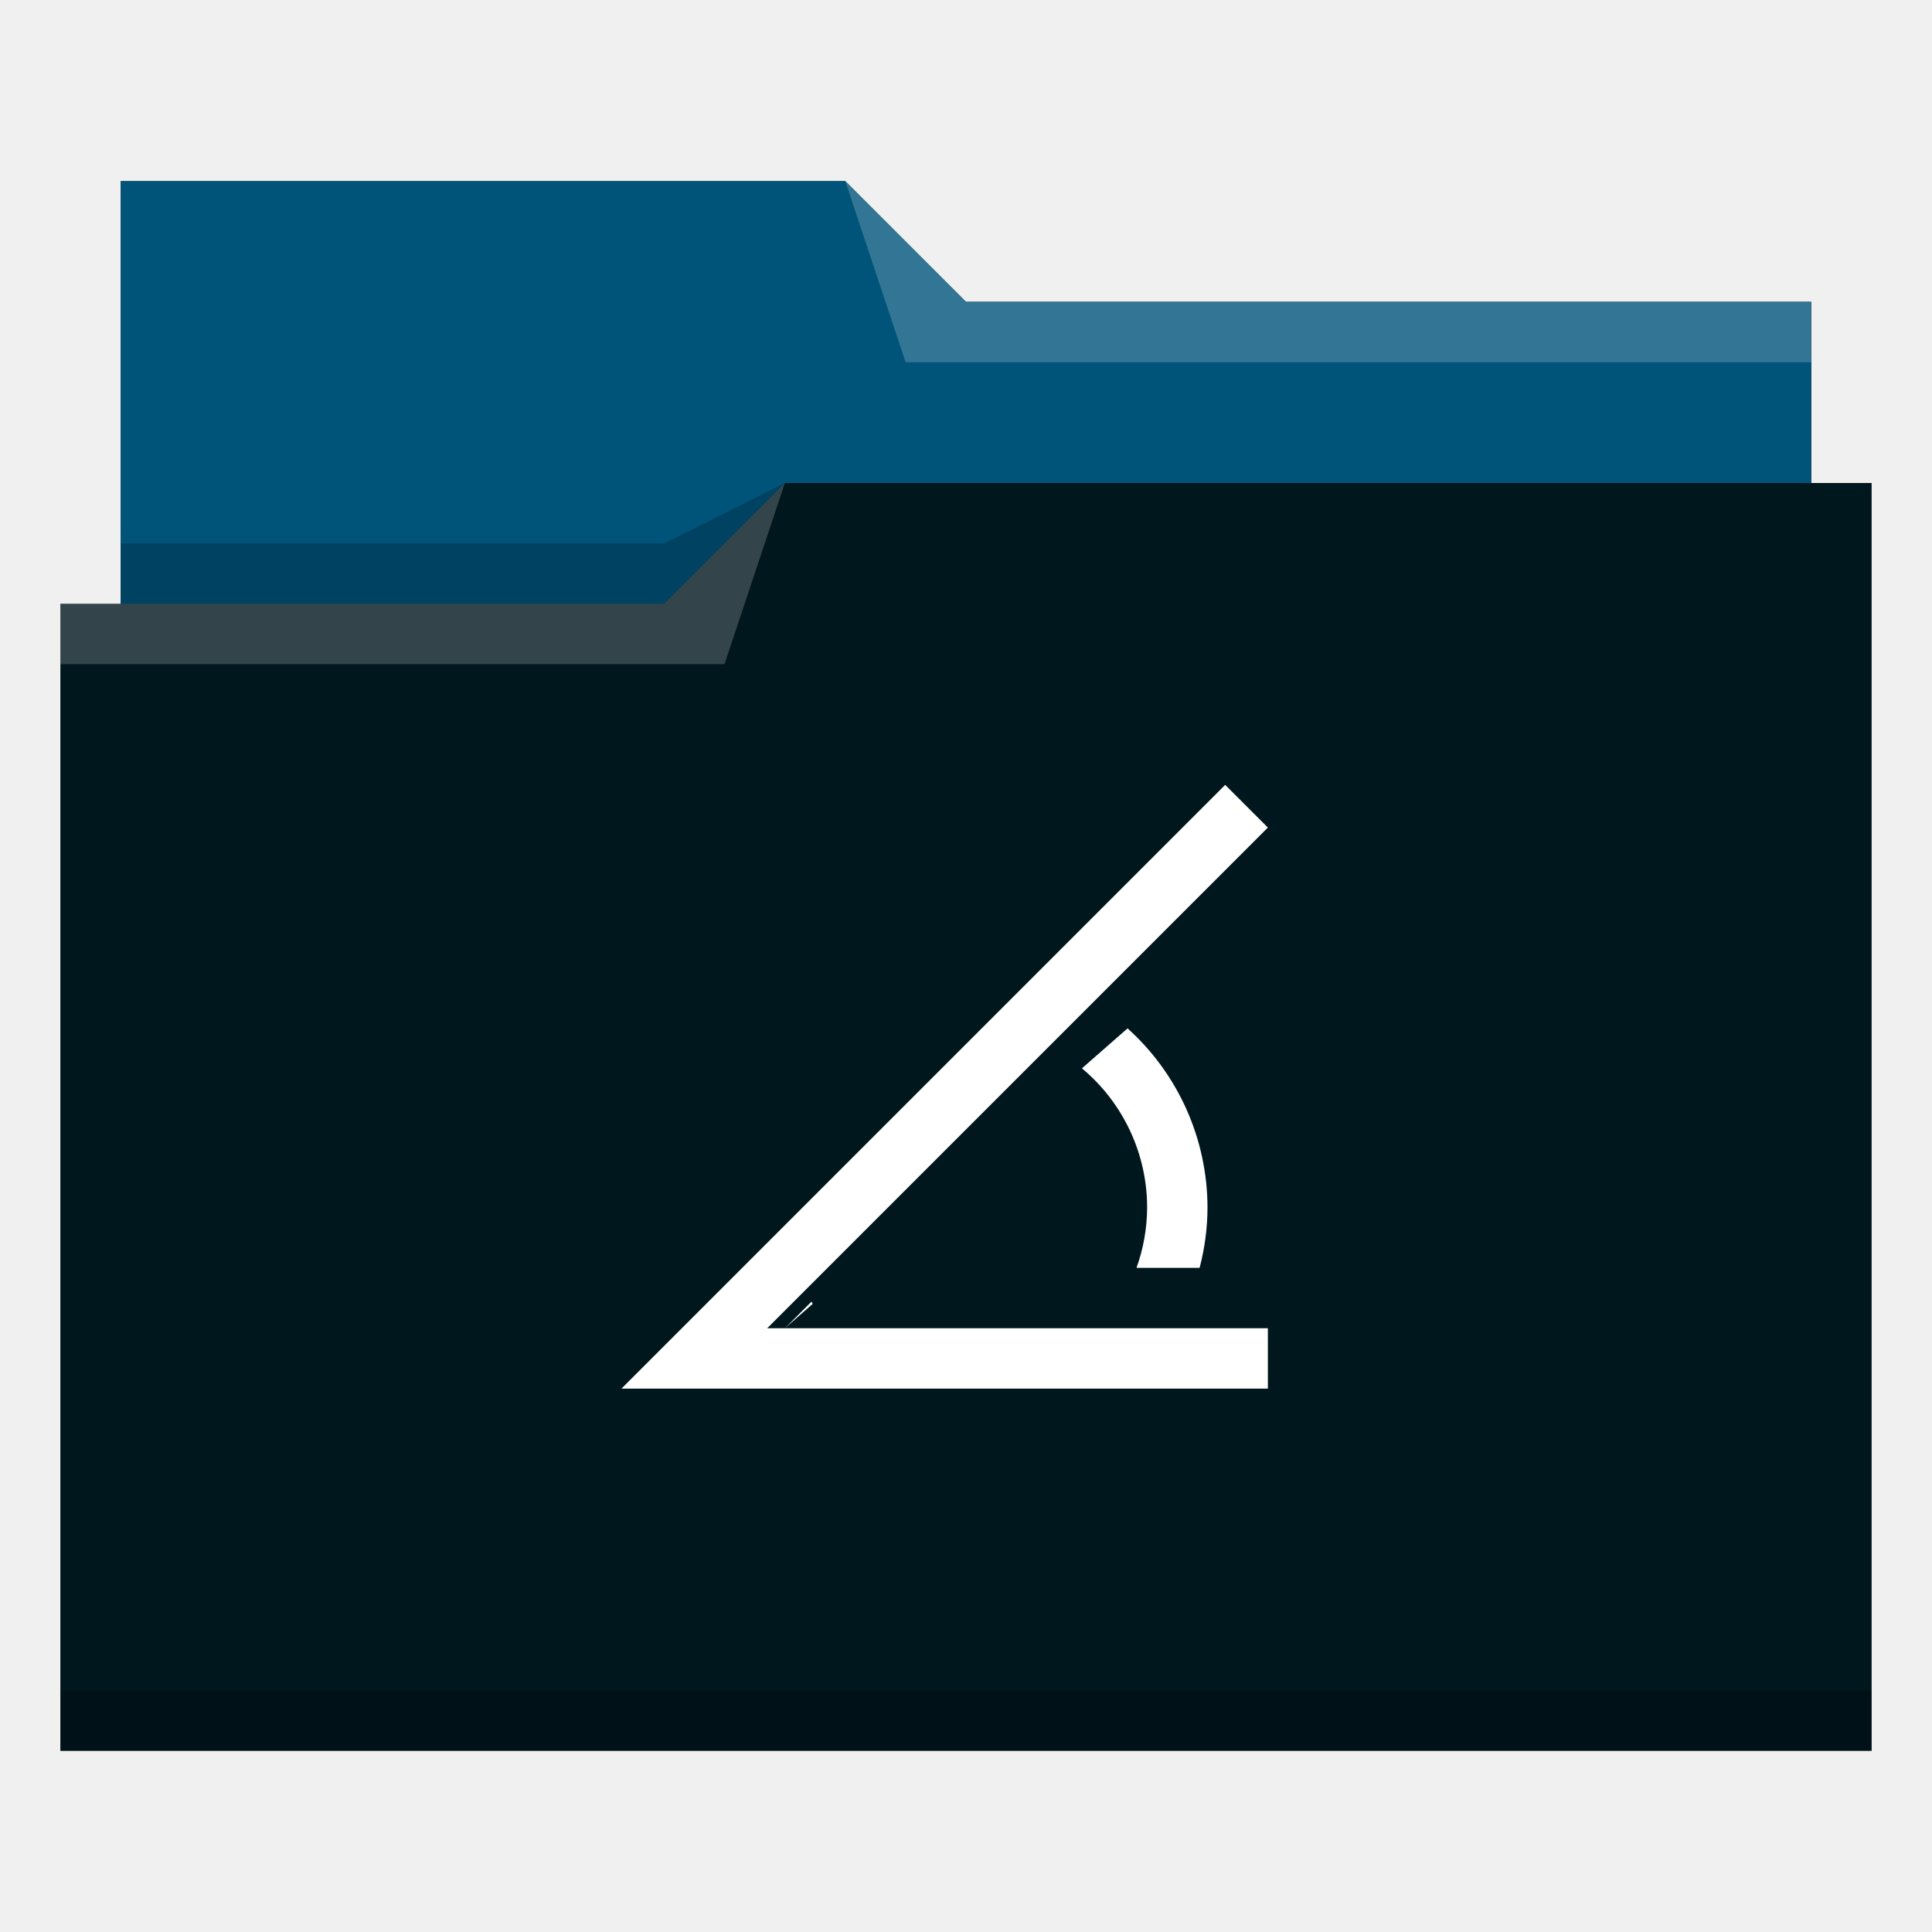
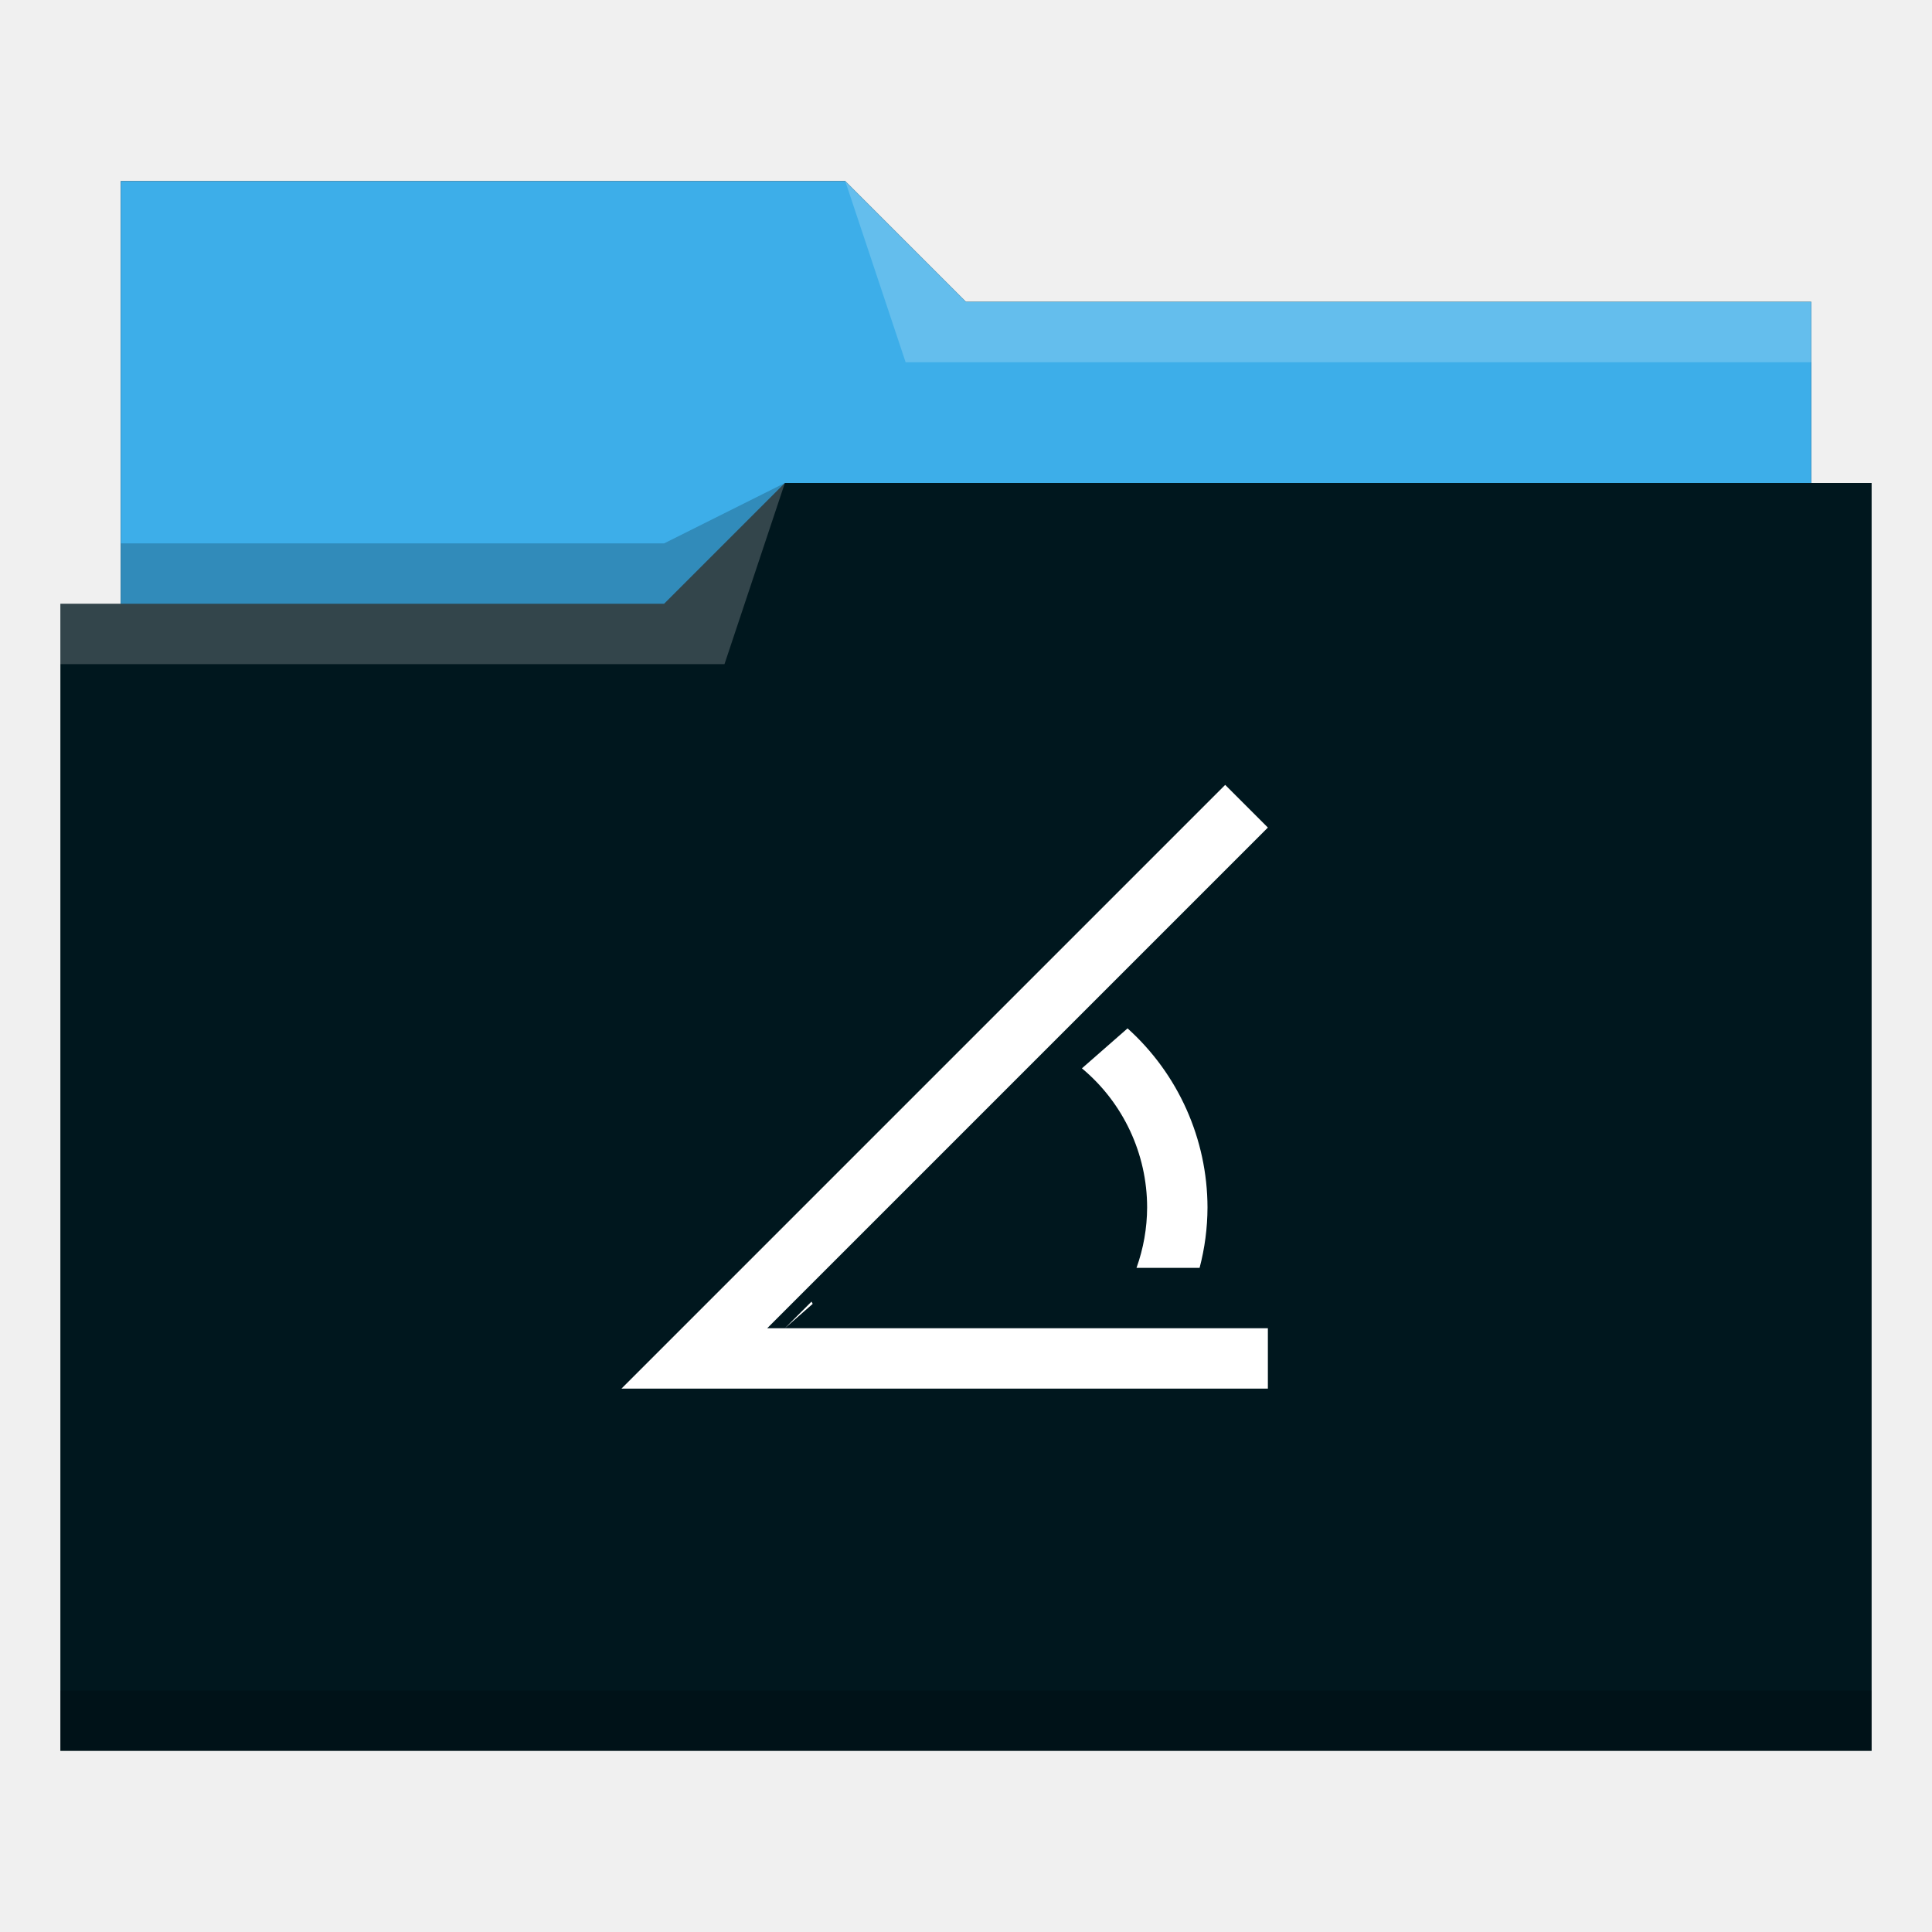
<svg xmlns="http://www.w3.org/2000/svg" viewBox="0 0 32 32" version="1.1" id="svg14">
  <defs id="defs3051">
    <style type="text/css" id="current-color-scheme">
      .ColorScheme-Text {
        color:#31363b;
      }
      .ColorScheme-Background {
        color:#eff0f1;
      }
      .ColorScheme-Highlight {
        color:#3daee9;
      }
      .ColorScheme-ViewText {
        color:#31363b;
      }
      .ColorScheme-ViewBackground {
        color:#fcfcfc;
      }
      .ColorScheme-ViewHover {
        color:#93cee9;
      }
      .ColorScheme-ViewFocus{
        color:#3daee9;
      }
      .ColorScheme-ButtonText {
        color:#31363b;
      }
      .ColorScheme-ButtonBackground {
        color:#eff0f1;
      }
      .ColorScheme-ButtonHover {
        color:#93cee9;
      }
      .ColorScheme-ButtonFocus{
        color:#3daee9;
      }
      </style>
  </defs>
  <path style="fill:#00171e;fill-opacity:1;stroke:none" d="M 2 3 L 2 10 L 1 10 L 1 29 L 12 29 L 13 29 L 31 29 L 31 8 L 30 8 L 30 5 L 16 5 L 14 3 L 2 3 z " class="ColorScheme-Highlight" id="path4" />
-   <path style="fill-opacity:1;fill-rule:evenodd;fill:#005379" d="m 2,3 0,7 9,0 L 13,8 30,8 30,5 16,5 14,3 2,3 Z" id="path6" />
+   <path style="fill-opacity:1;fill-rule:evenodd;fill:#3daee9" d="m 2,3 0,7 9,0 L 13,8 30,8 30,5 16,5 14,3 2,3 Z" id="path6" />
  <path style="fill:#ffffff;fill-opacity:0.2;fill-rule:evenodd" d="M 14 3 L 15 6 L 30 6 L 30 5 L 16 5 L 14 3 z M 13 8 L 11 10 L 1 10 L 1 11 L 12 11 L 13 8 z " id="path8" />
  <path style="fill-opacity:0.2;fill-rule:evenodd" d="M 13 8 L 11 9 L 2 9 L 2 10 L 11 10 L 13 8 z M 1 28 L 1 29 L 31 29 L 31 28 L 1 28 z " class="ColorScheme-Text" id="path10" />
  <path style="fill:#ffffff;fill-opacity:1;stroke:none" d="M 20.293 13 L 10.293 23 L 11 23 L 11.707 23 L 21 23 L 21 22 L 13 22 L 12.707 22 L 21 13.707 L 20.293 13 z M 13 22 L 13.461 21.596 C 13.454 21.583 13.448 21.571 13.441 21.559 L 13 22 z M 18.676 17.033 L 17.92 17.695 C 18.604 18.265 19 19.11 19 20 C 18.999 20.341 18.939 20.679 18.824 21 L 19.869 21 C 19.955 20.674 19.999 20.338 20 20 C 19.998 18.868 19.517 17.79 18.676 17.033 z " class="ColorScheme-Background" id="path12" />
</svg>
